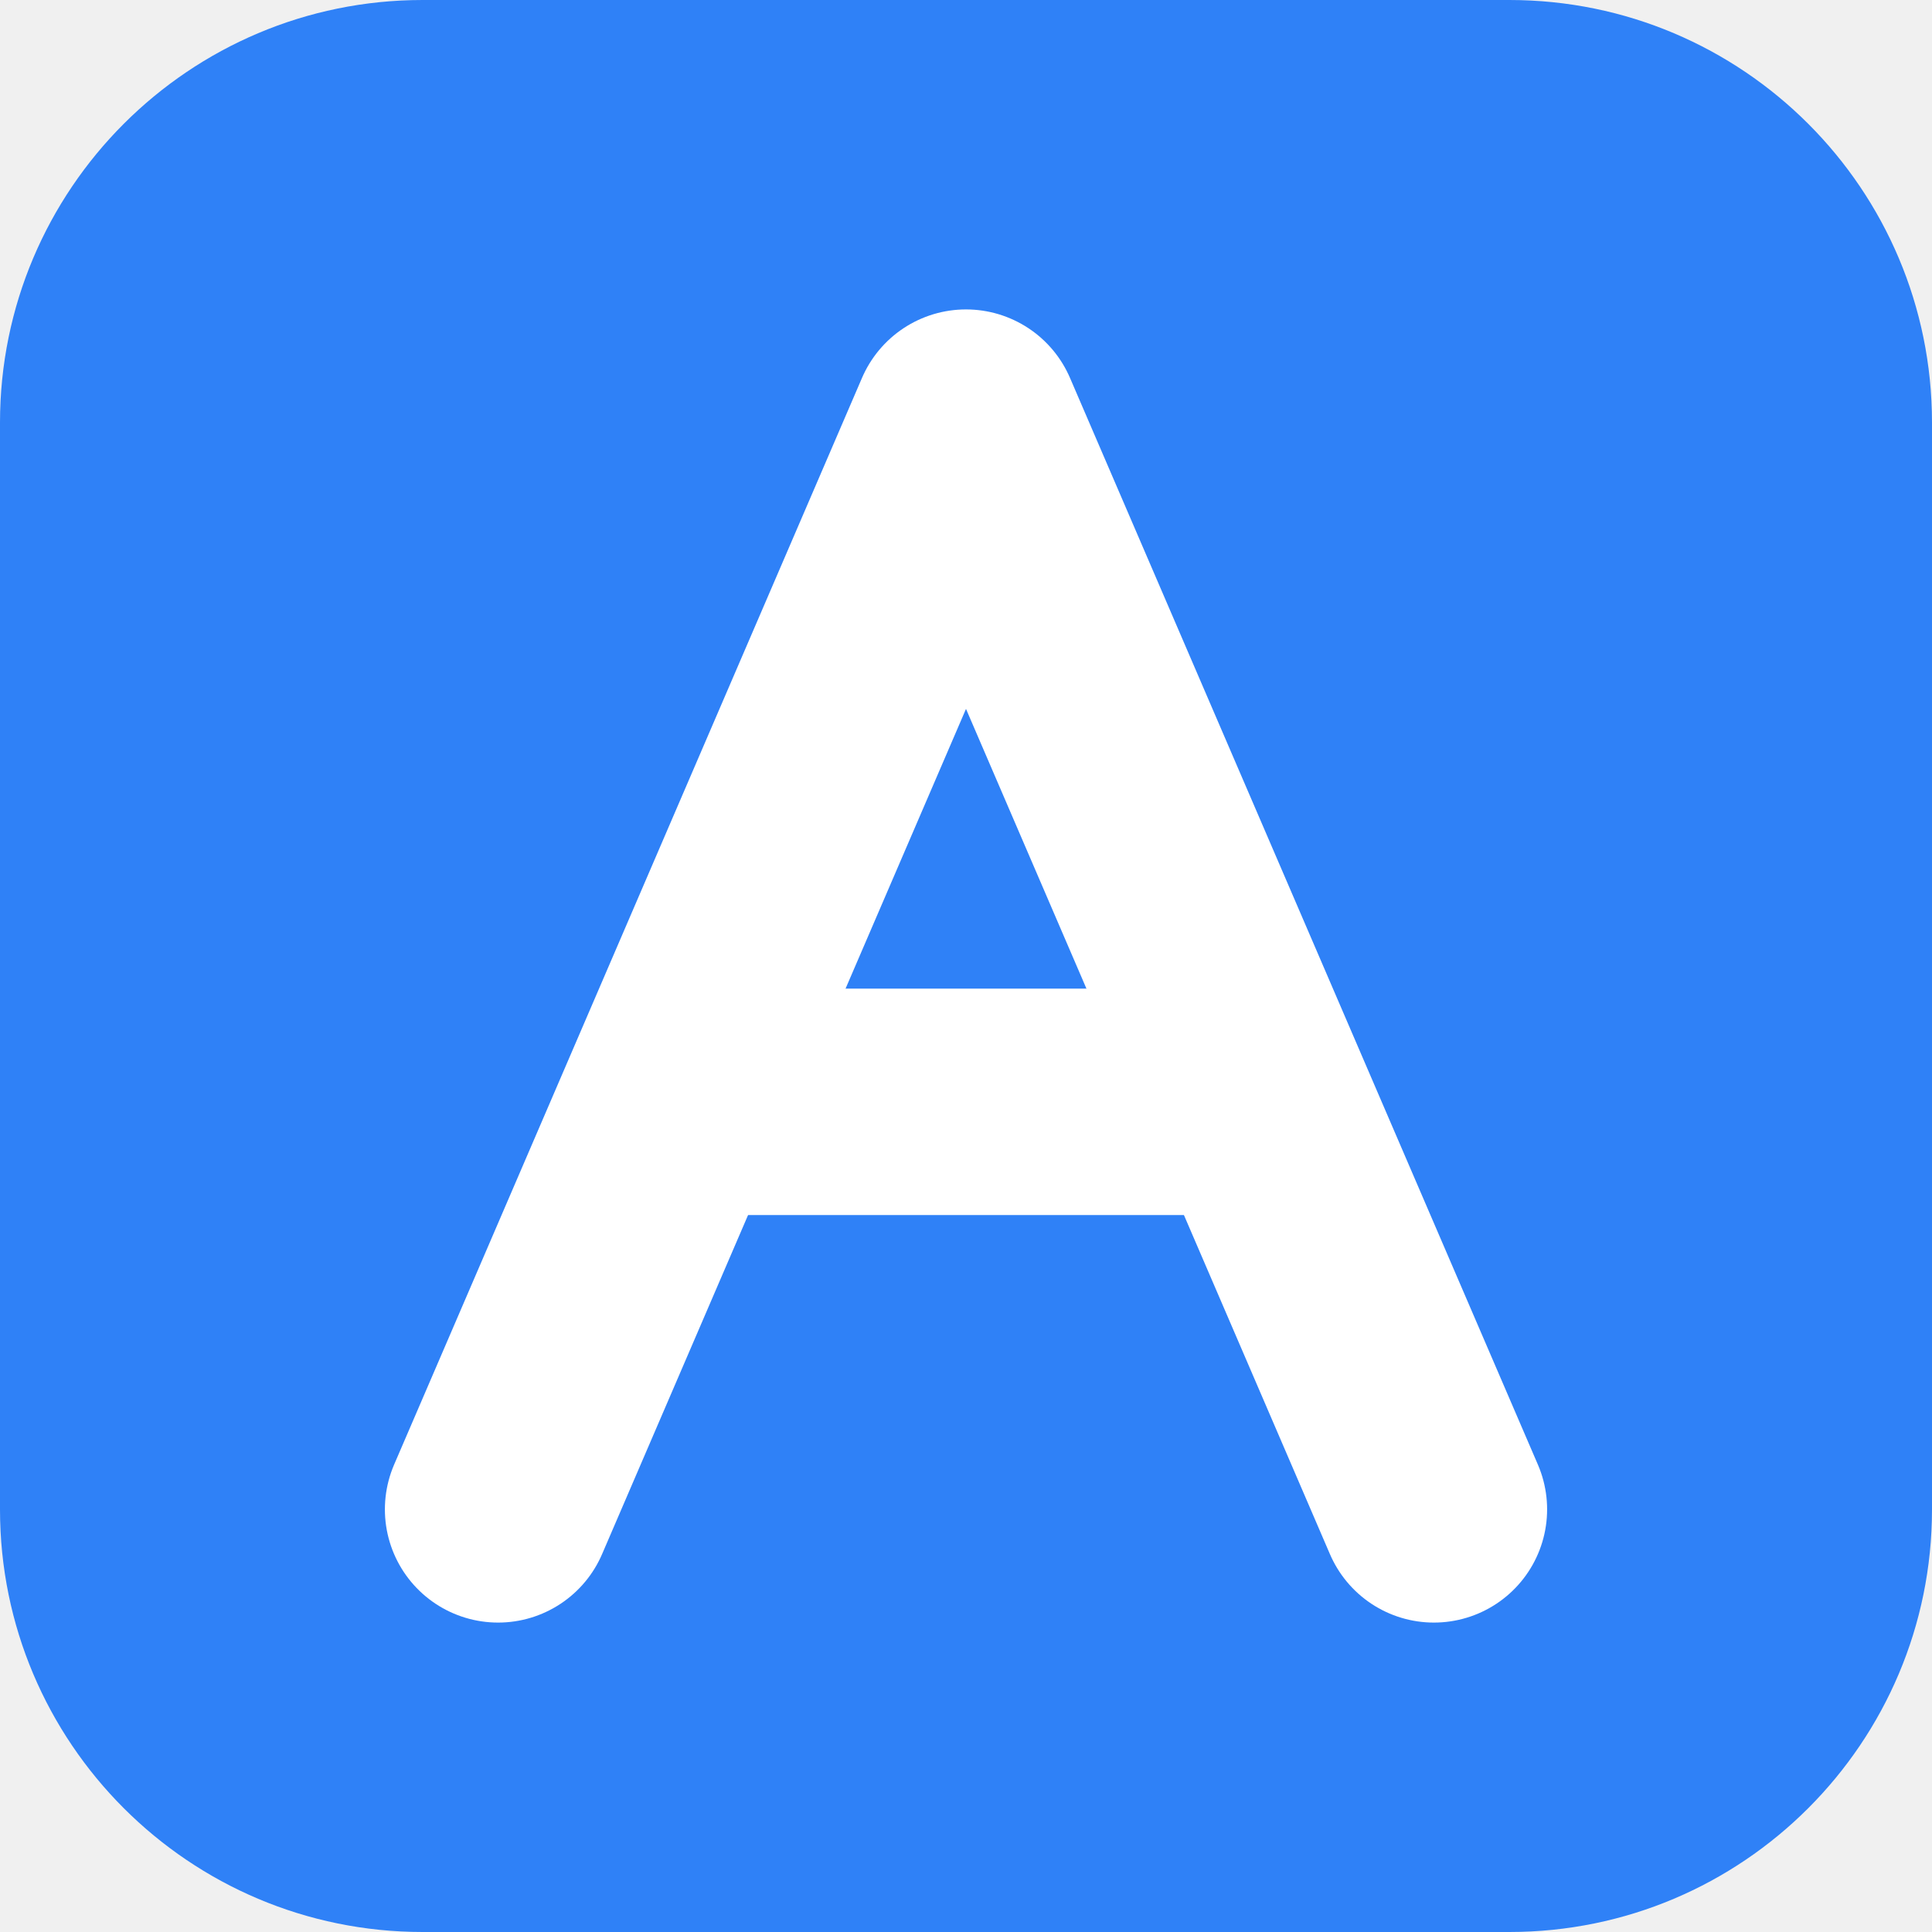
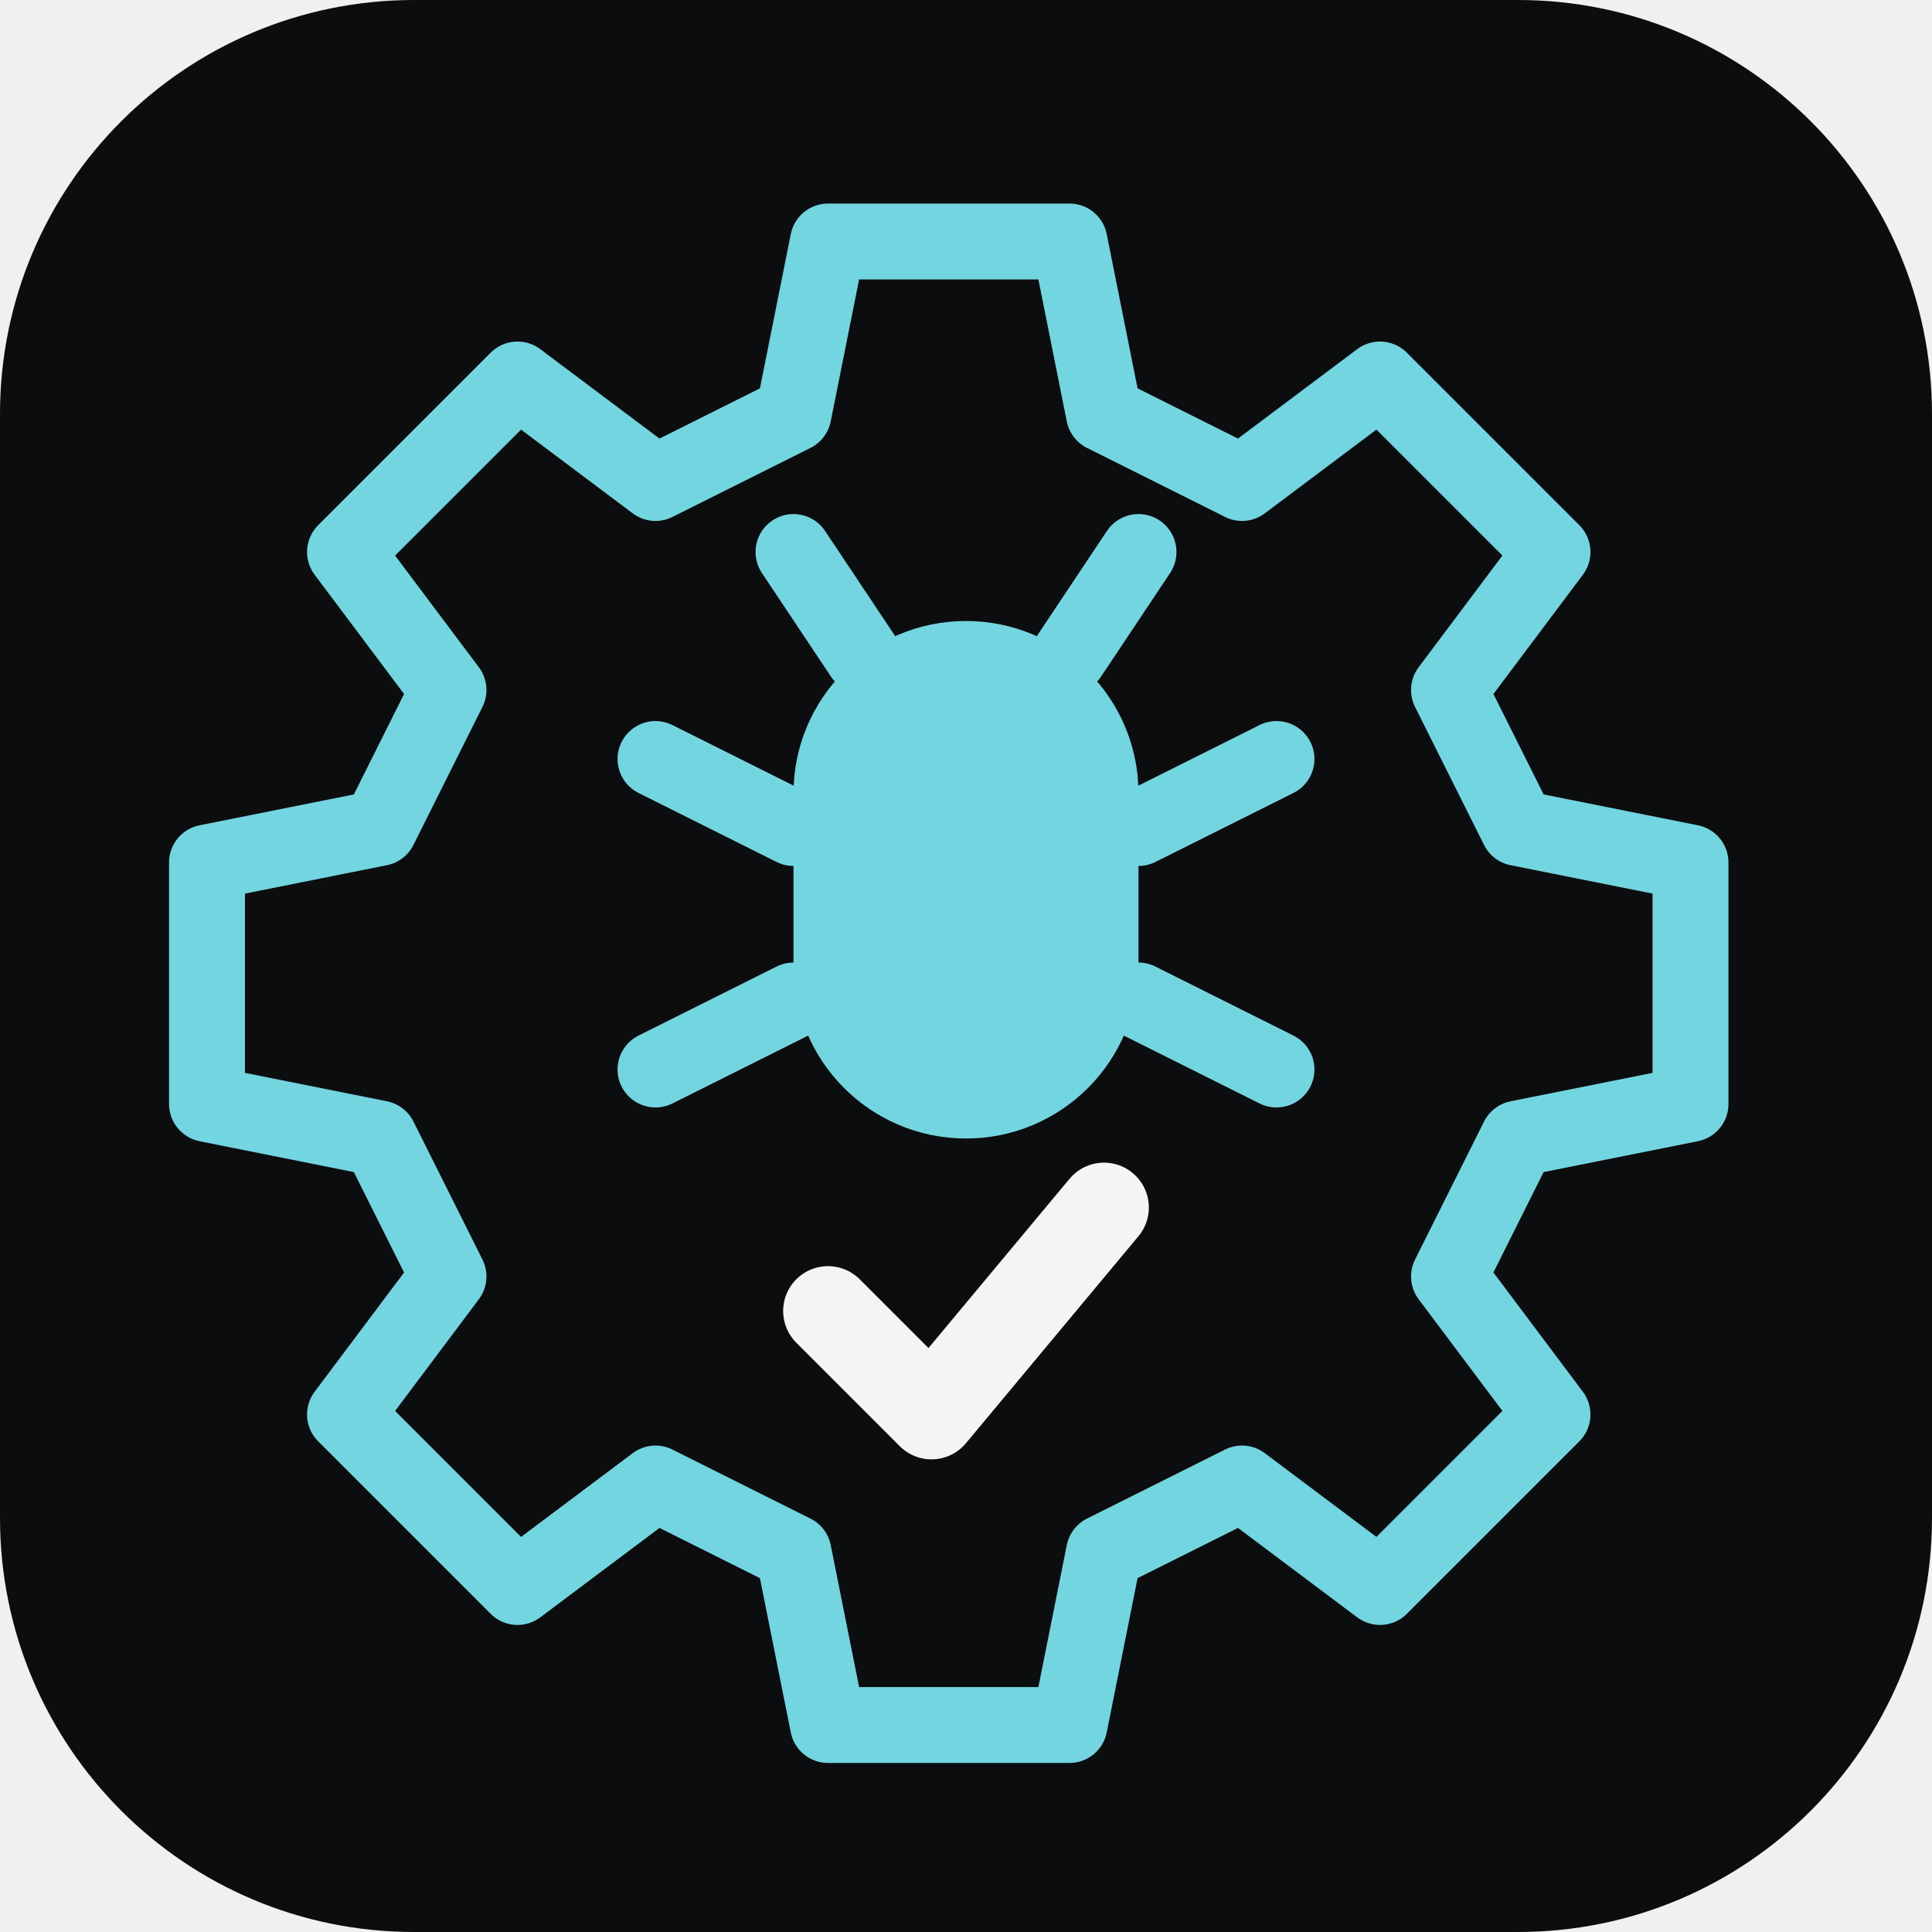
- <svg xmlns="http://www.w3.org/2000/svg" viewBox="0 0 512 512">
-   <rect width="512" height="512" rx="112" fill="#2f81f7" />
-   <path d="M132 400 L256 112 L380 400" fill="none" stroke="#ffffff" stroke-width="60" stroke-linecap="round" stroke-linejoin="round" />
-   <path d="M190 292 H322" fill="none" stroke="#ffffff" stroke-width="60" stroke-linecap="round" />
+ <svg xmlns="http://www.w3.org/2000/svg" viewBox="-4 -4 56 56">
+   <rect x="-4" y="-4" width="56" height="56" rx="12" fill="#0c0d0f" />
+   <g fill="none" stroke="#73d5df" stroke-width="2.2" stroke-linecap="round" stroke-linejoin="round">
+     <path d="m20 3-1 5-4 2-4-3-5 5 3 4-2 4-5 1v7l5 1 2 4-3 4 5 5 4-3 4 2 1 5h7l1-5 4-2 4 3 5-5-3-4 2-4 5-1v-7l-5-1-2-4 3-4-5-5-4 3-4-2-1-5Z" />
+     <path d="M19 19a5 5 0 0 1 10 0v5a5 5 0 0 1-10 0Z" fill="#73d5df" stroke="none" />
+     <path d="m21 15-2-3m8 3 2-3m-10 8-4-2m4 7-4 2m14-7 4-2m-4 7 4 2" />
+     <path d="m20 34 3 3 5-6" stroke="#f3f4f5" stroke-width="2.6" />
+   </g>
</svg>
